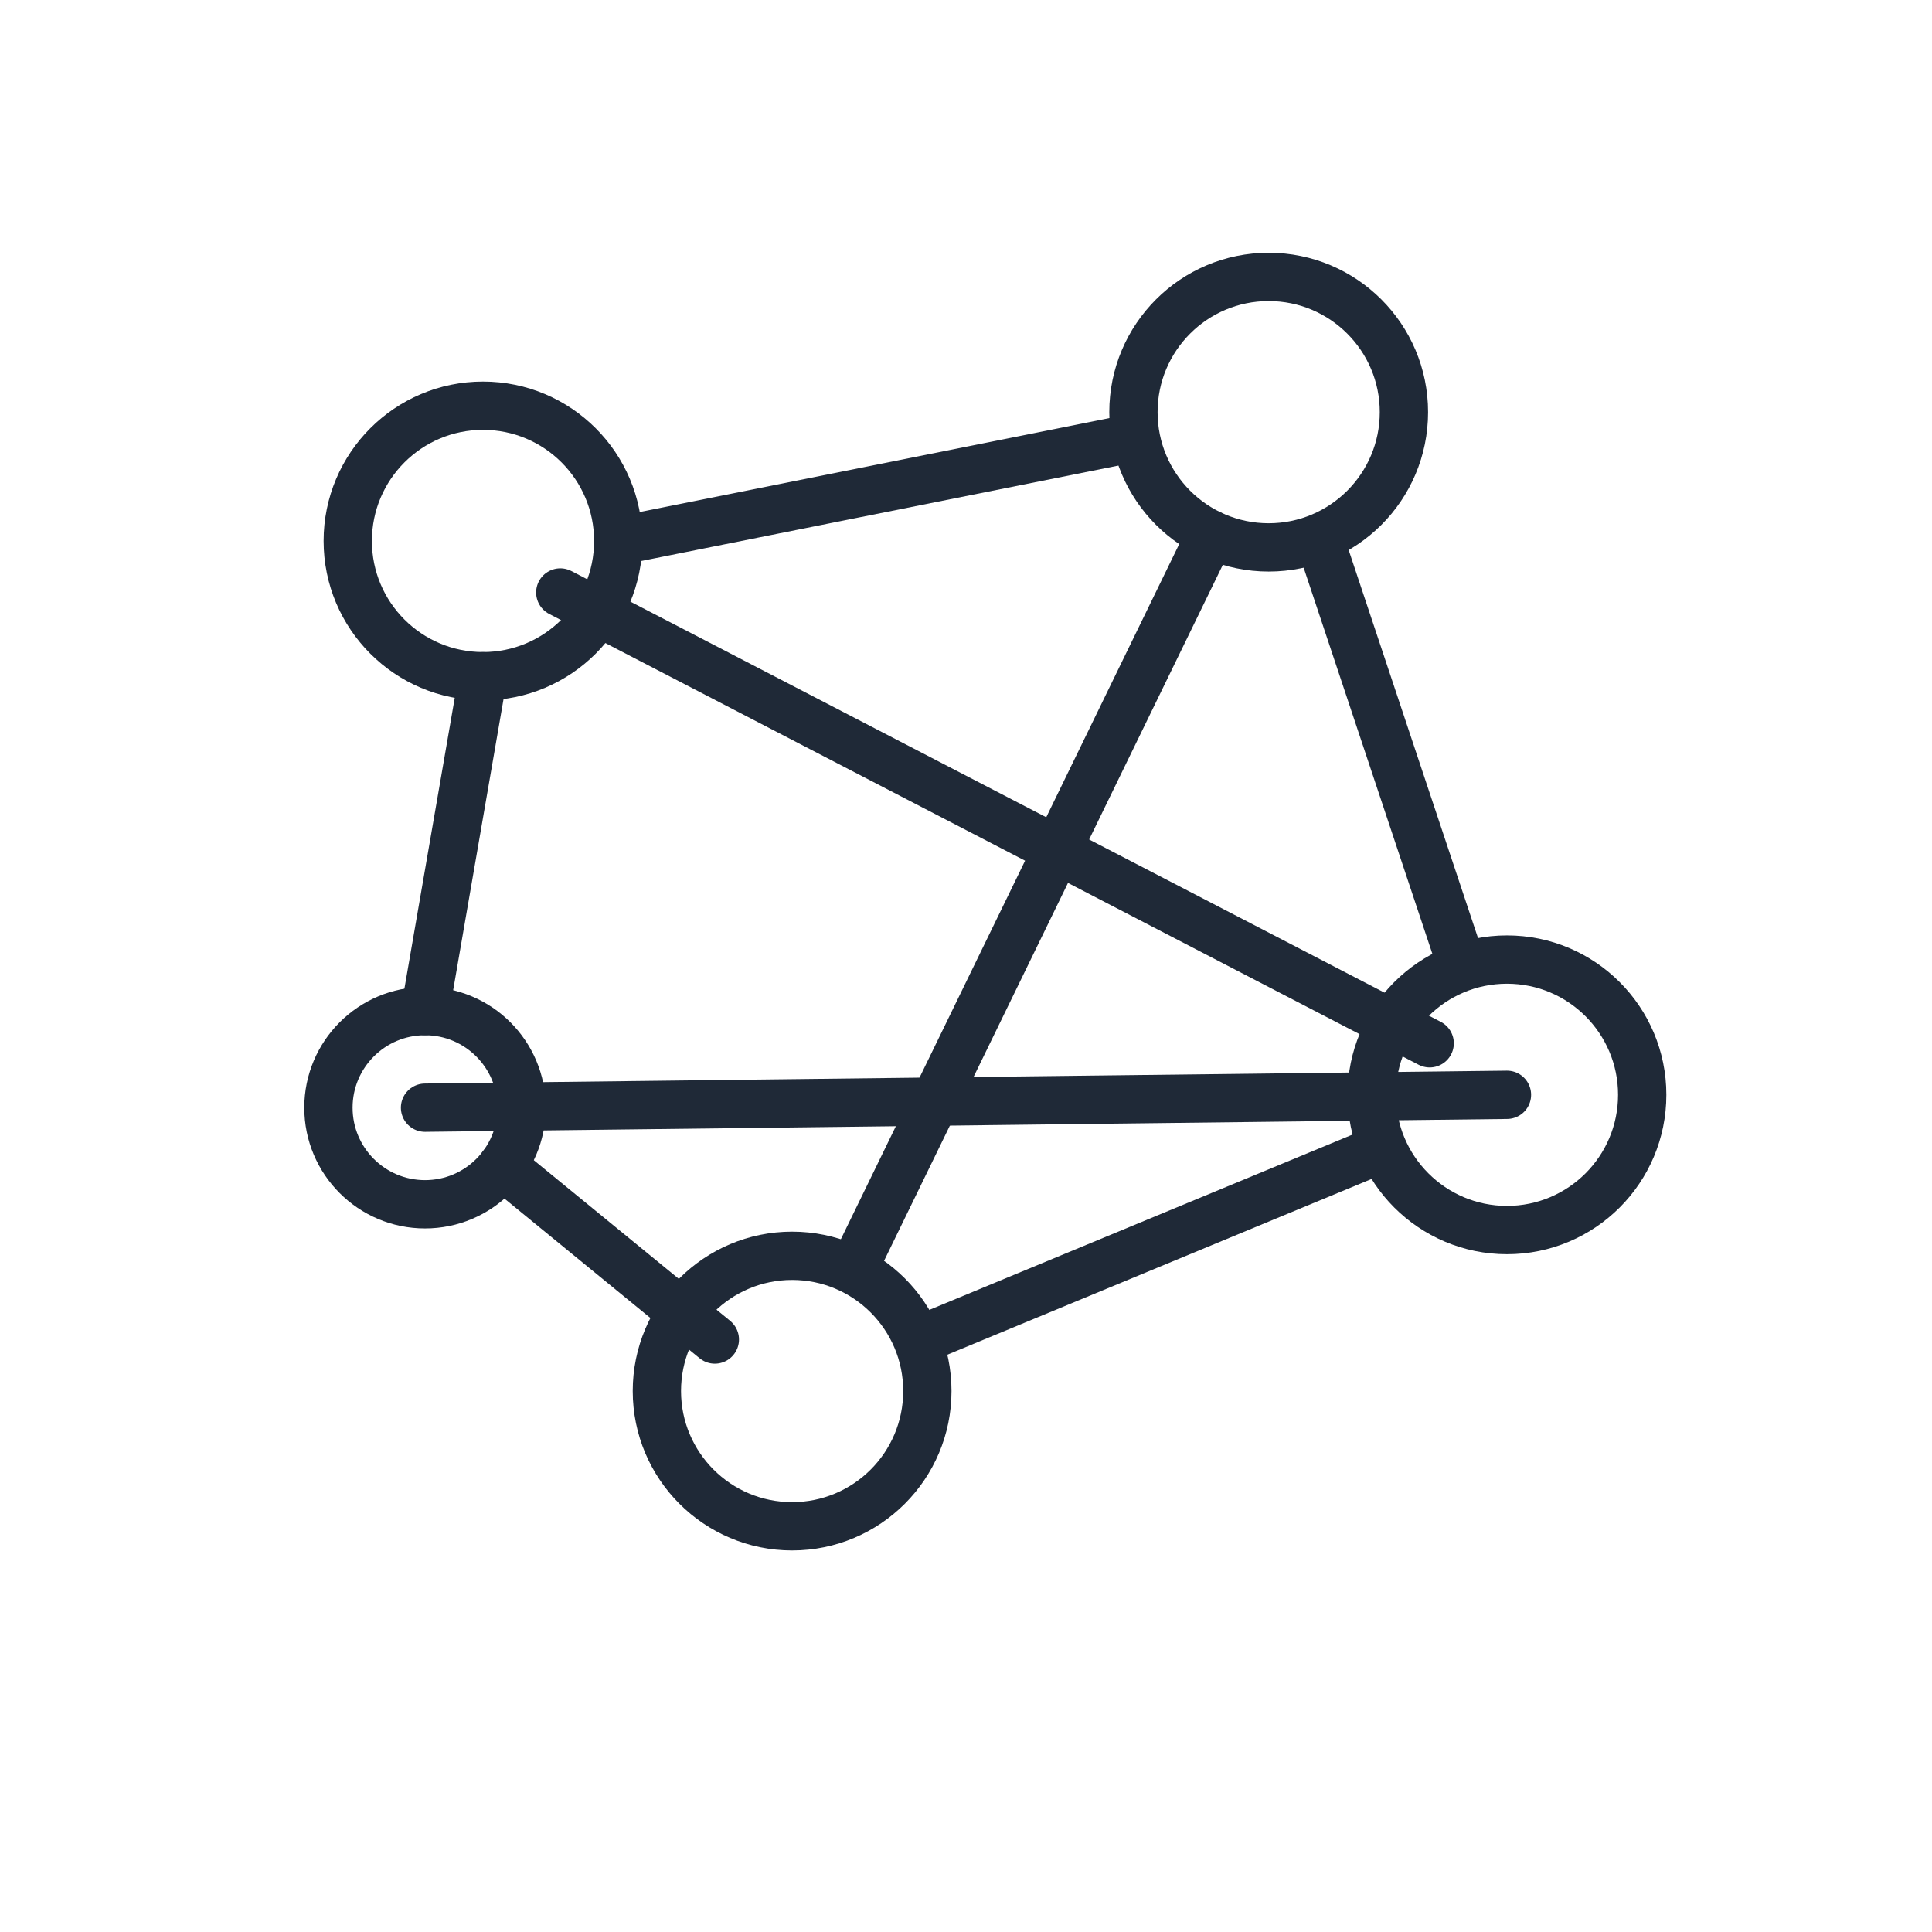
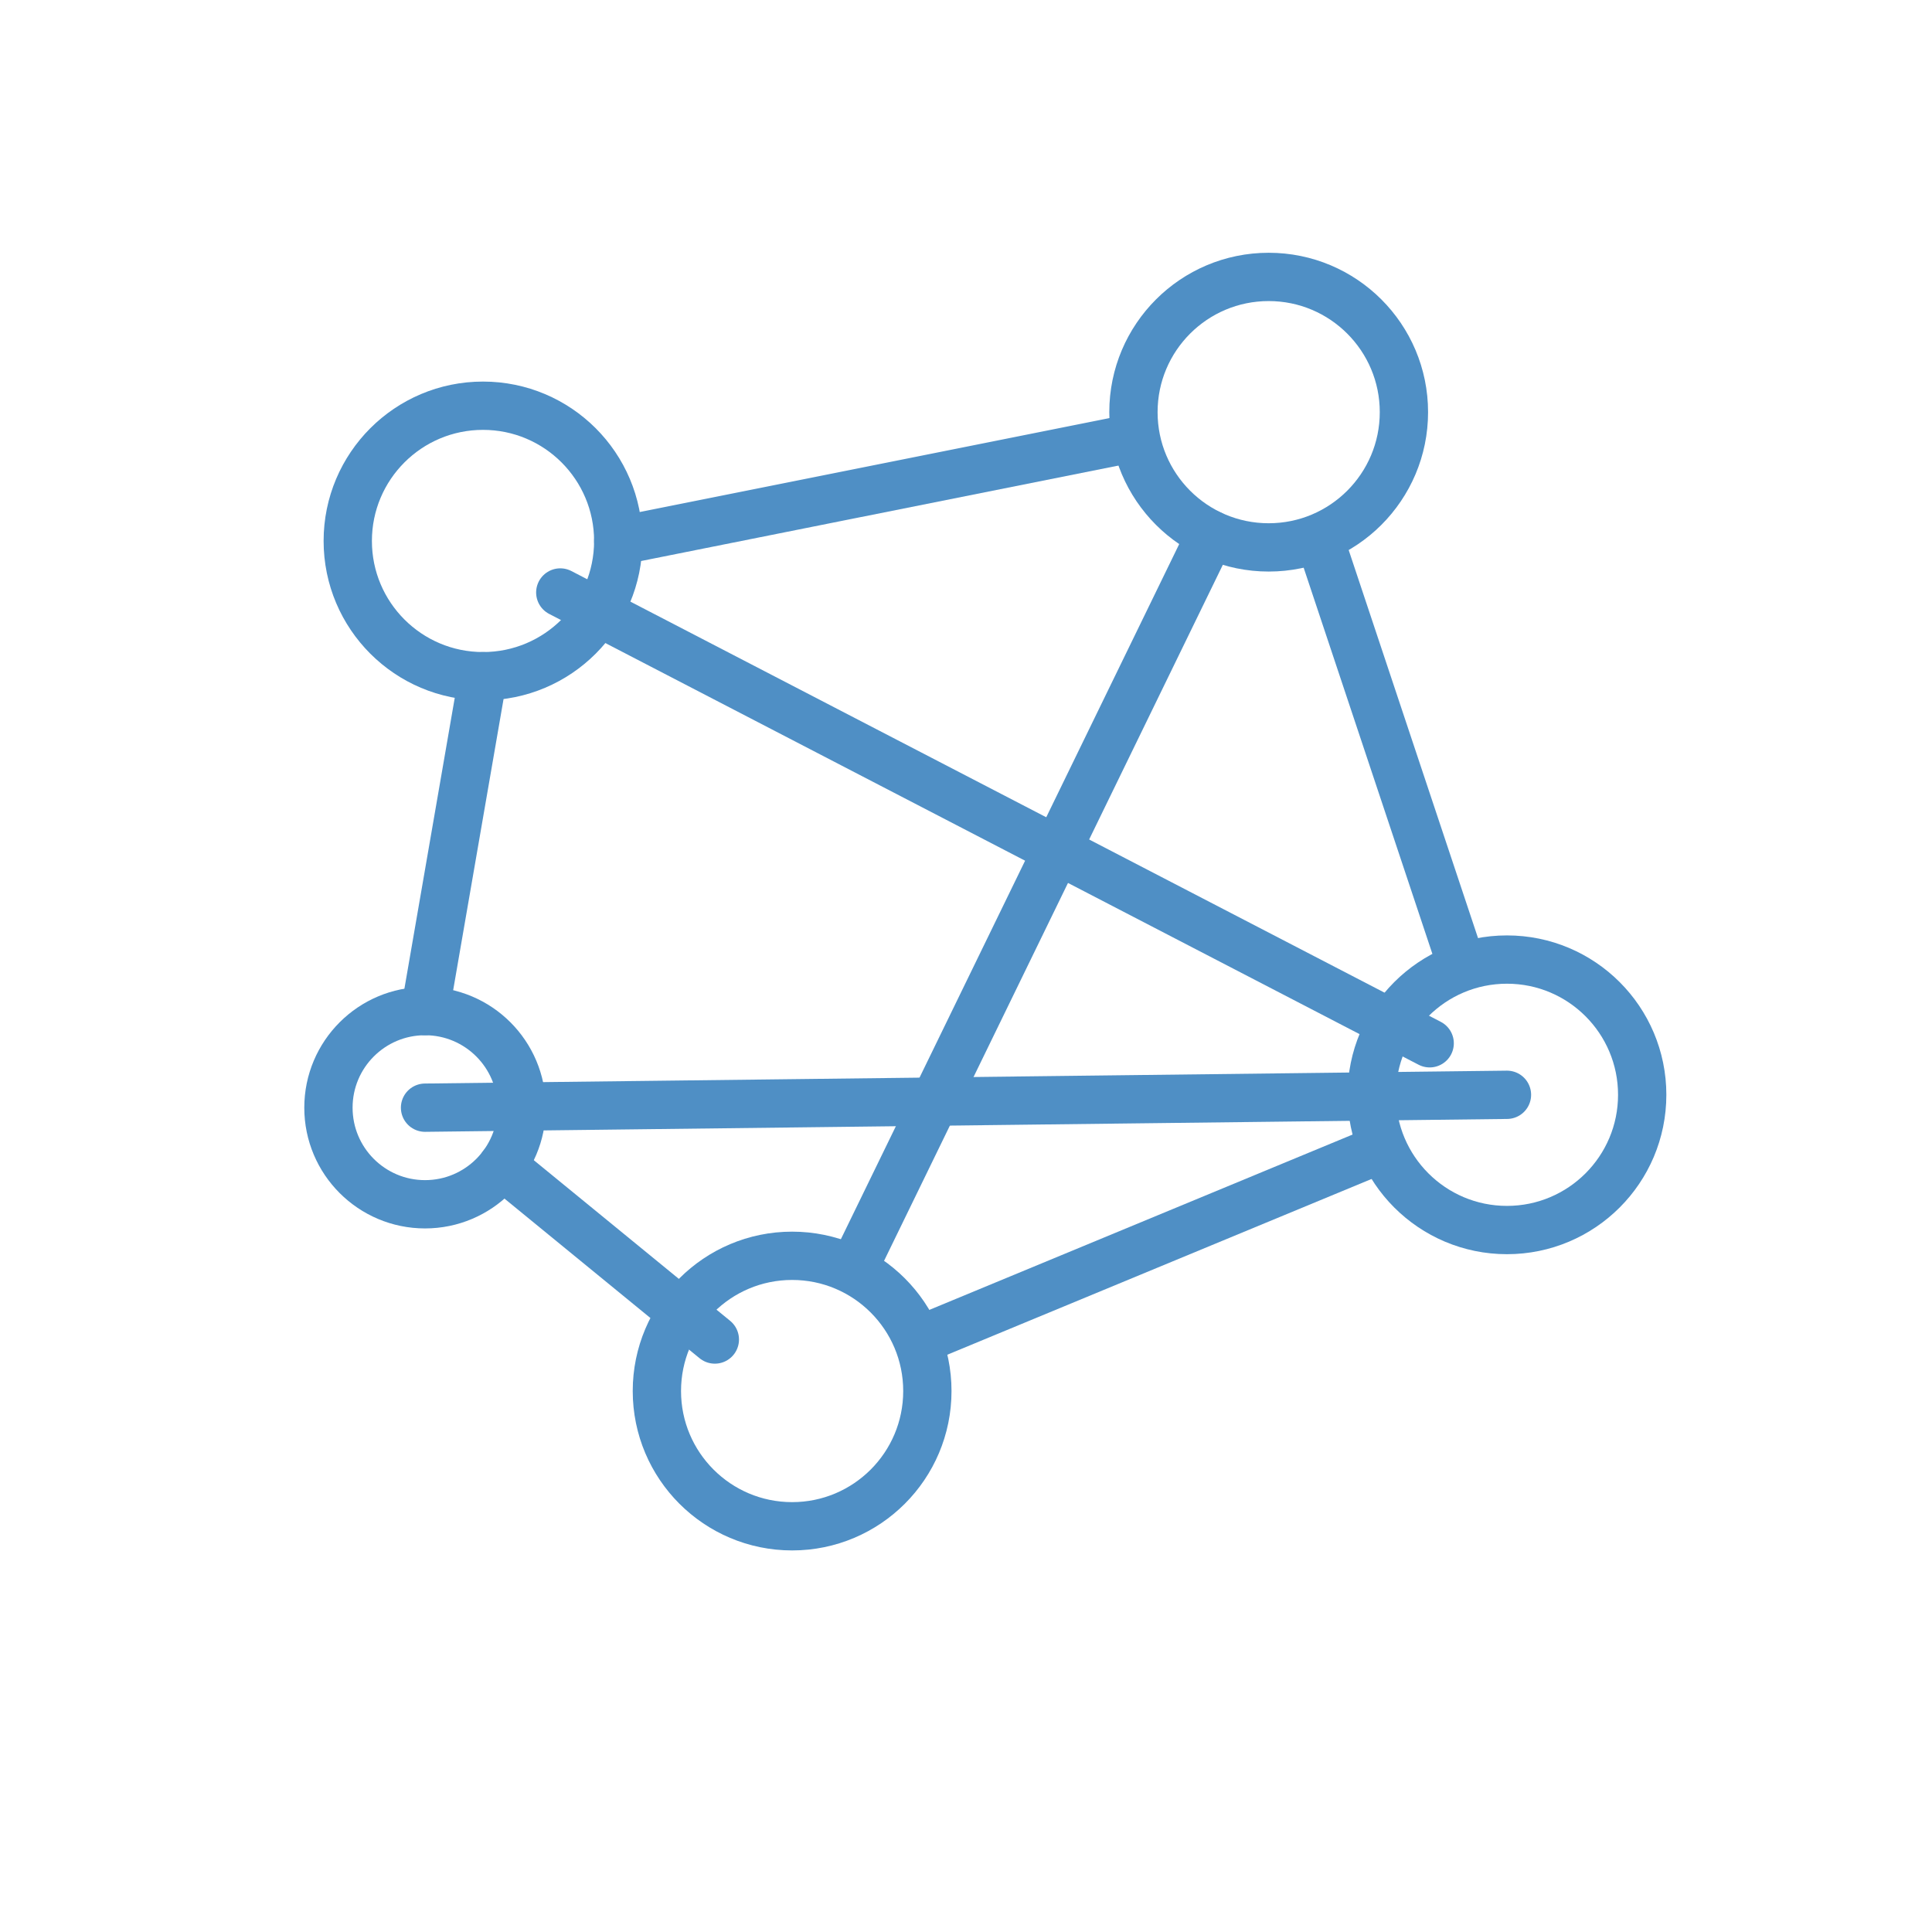
<svg xmlns="http://www.w3.org/2000/svg" viewBox="0 0 600 600" role="img" aria-label="Dezentes Projekt- und Signalnetz-Wasserzeichen">
-   <g fill="none" stroke="#1f2937" stroke-width="15" stroke-linecap="round" stroke-linejoin="round">
+   <g fill="none" stroke="#4F8FC5" stroke-width="15" stroke-linecap="round" stroke-linejoin="round">
    <circle cx="150" cy="168" r="42" />
    <circle cx="394" cy="128" r="42" />
    <circle cx="468" cy="340" r="42" />
    <circle cx="246" cy="432" r="42" />
    <circle cx="132" cy="344" r="30" />
    <path d="M192 168l160-32" />
    <path d="M410 168l44 132" />
    <path d="M426 358l-140 58" />
    <path d="M222 416l-66-54" />
    <path d="M150 210l-18 104" />
    <path d="M174 184l270 140" />
    <path d="M266 392l110-226" />
    <path d="M132 344l336-4" />
  </g>
</svg>
